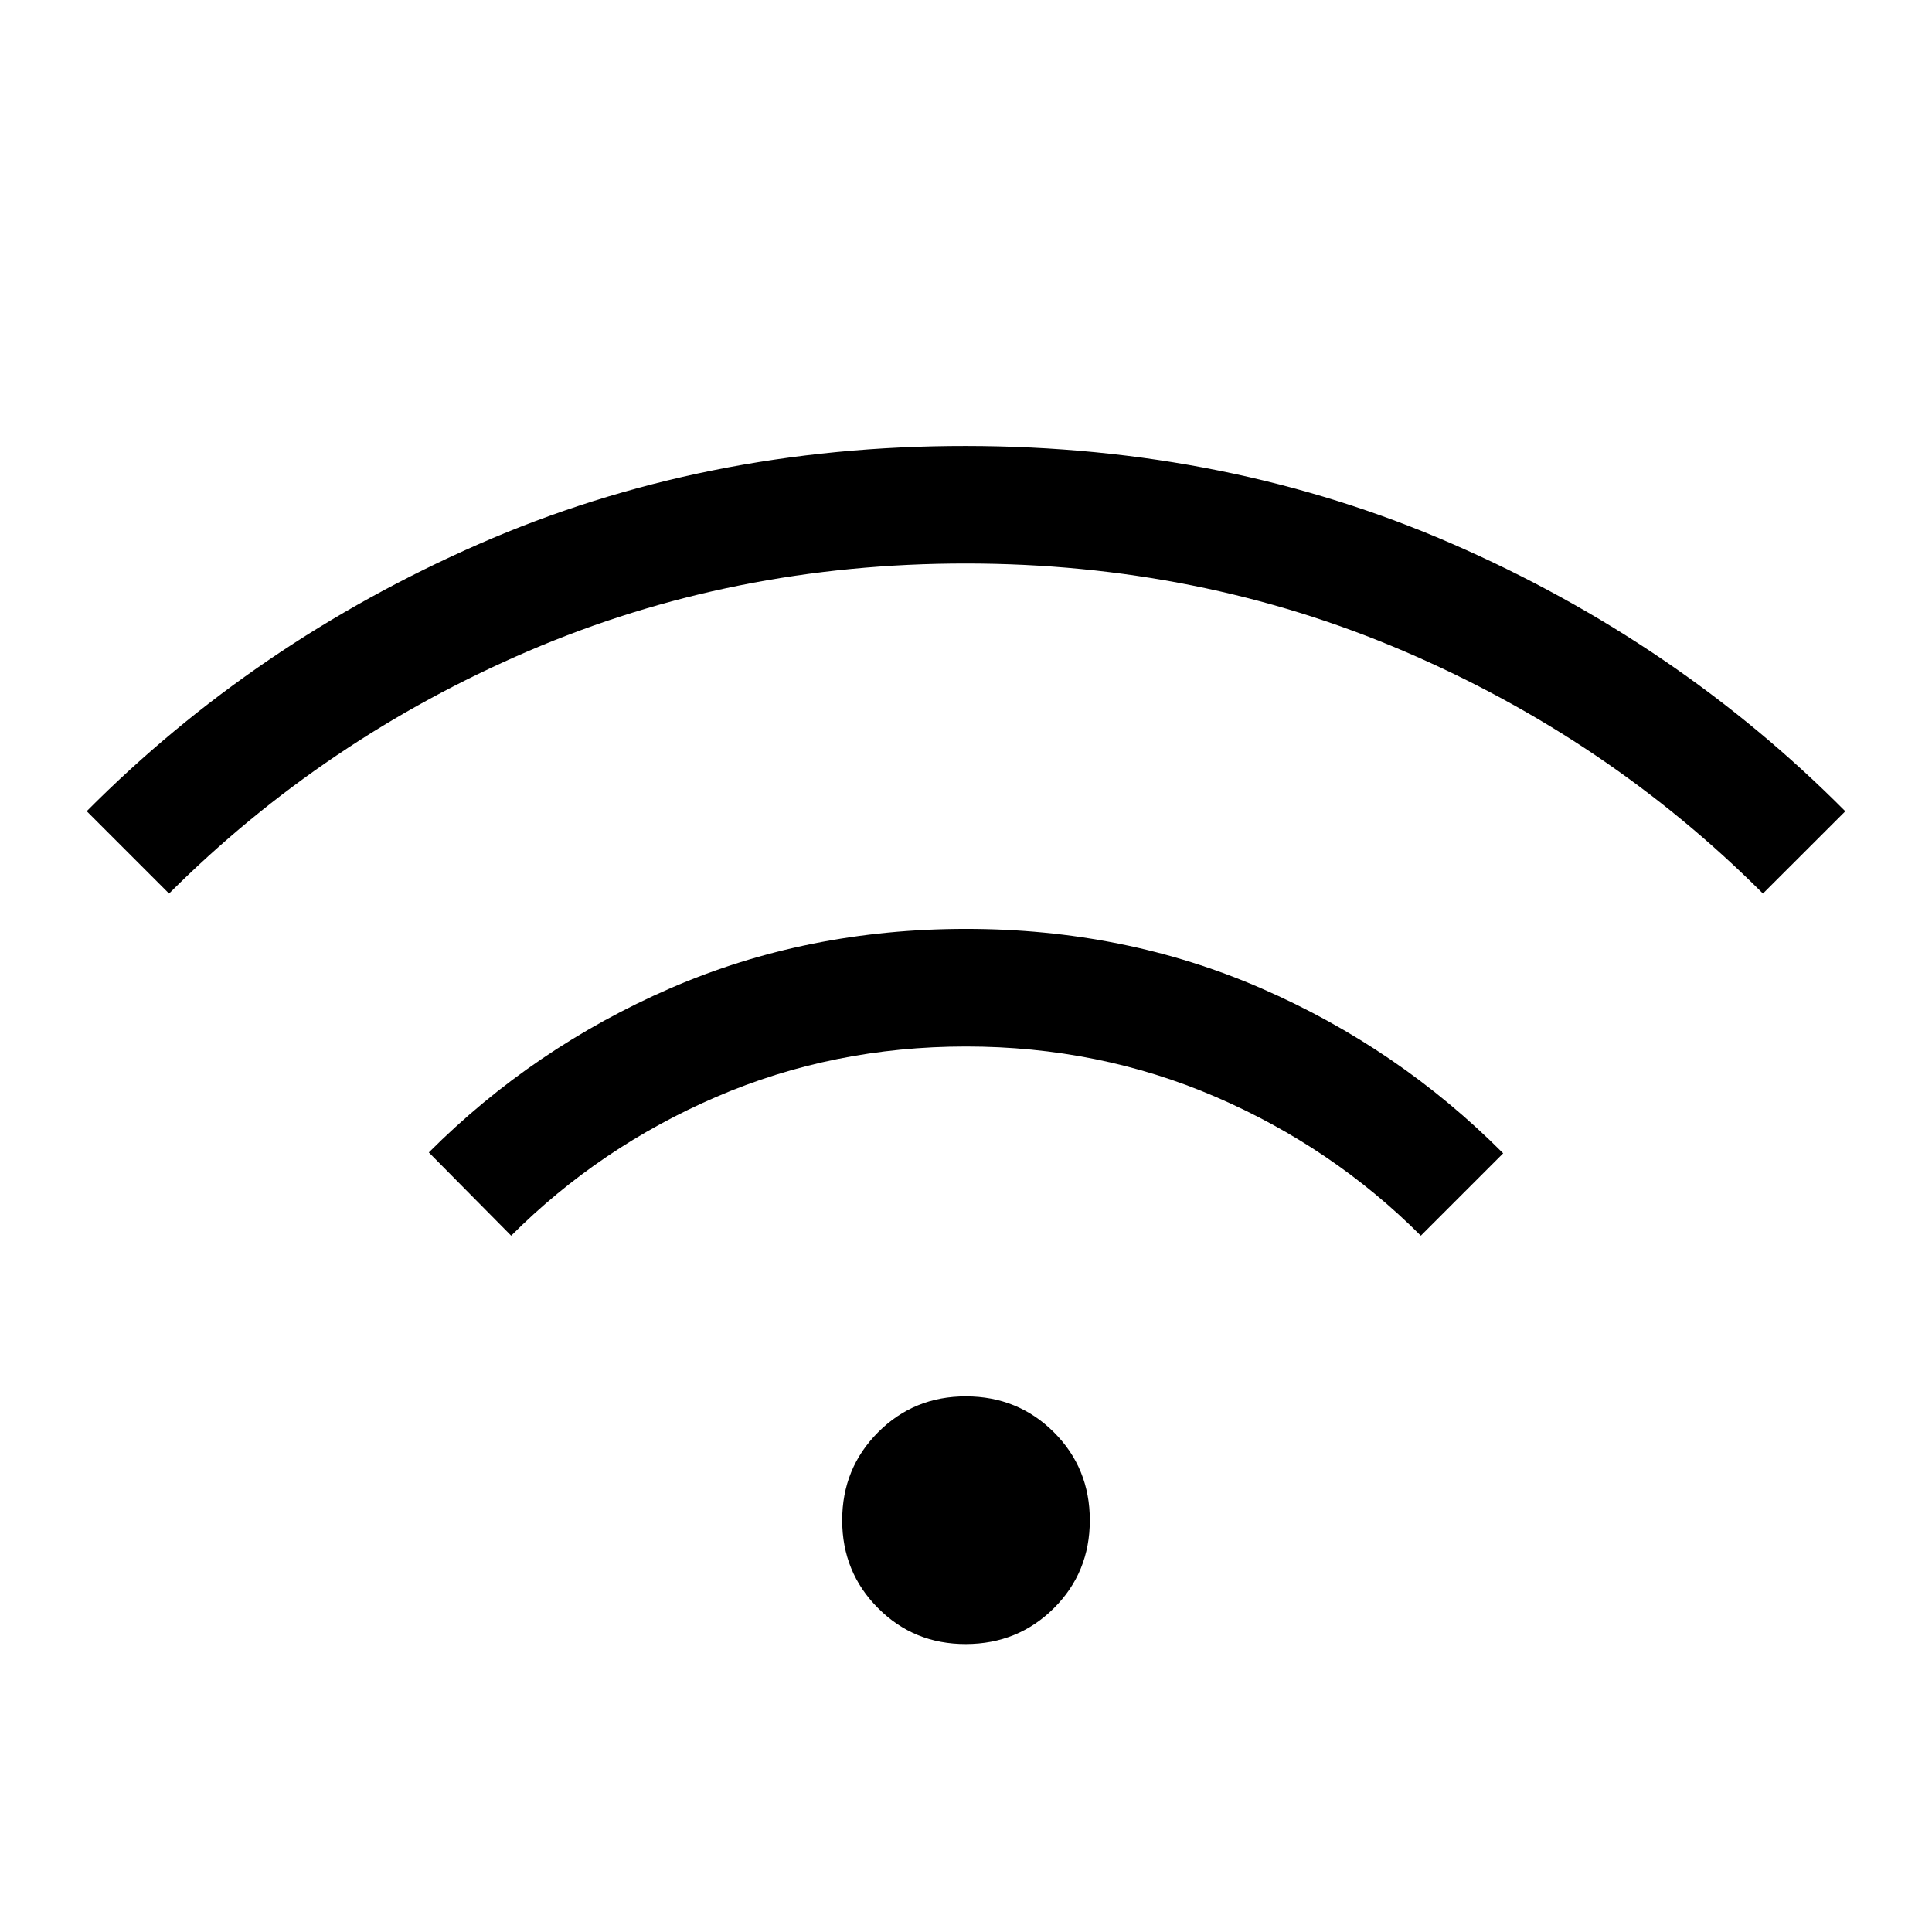
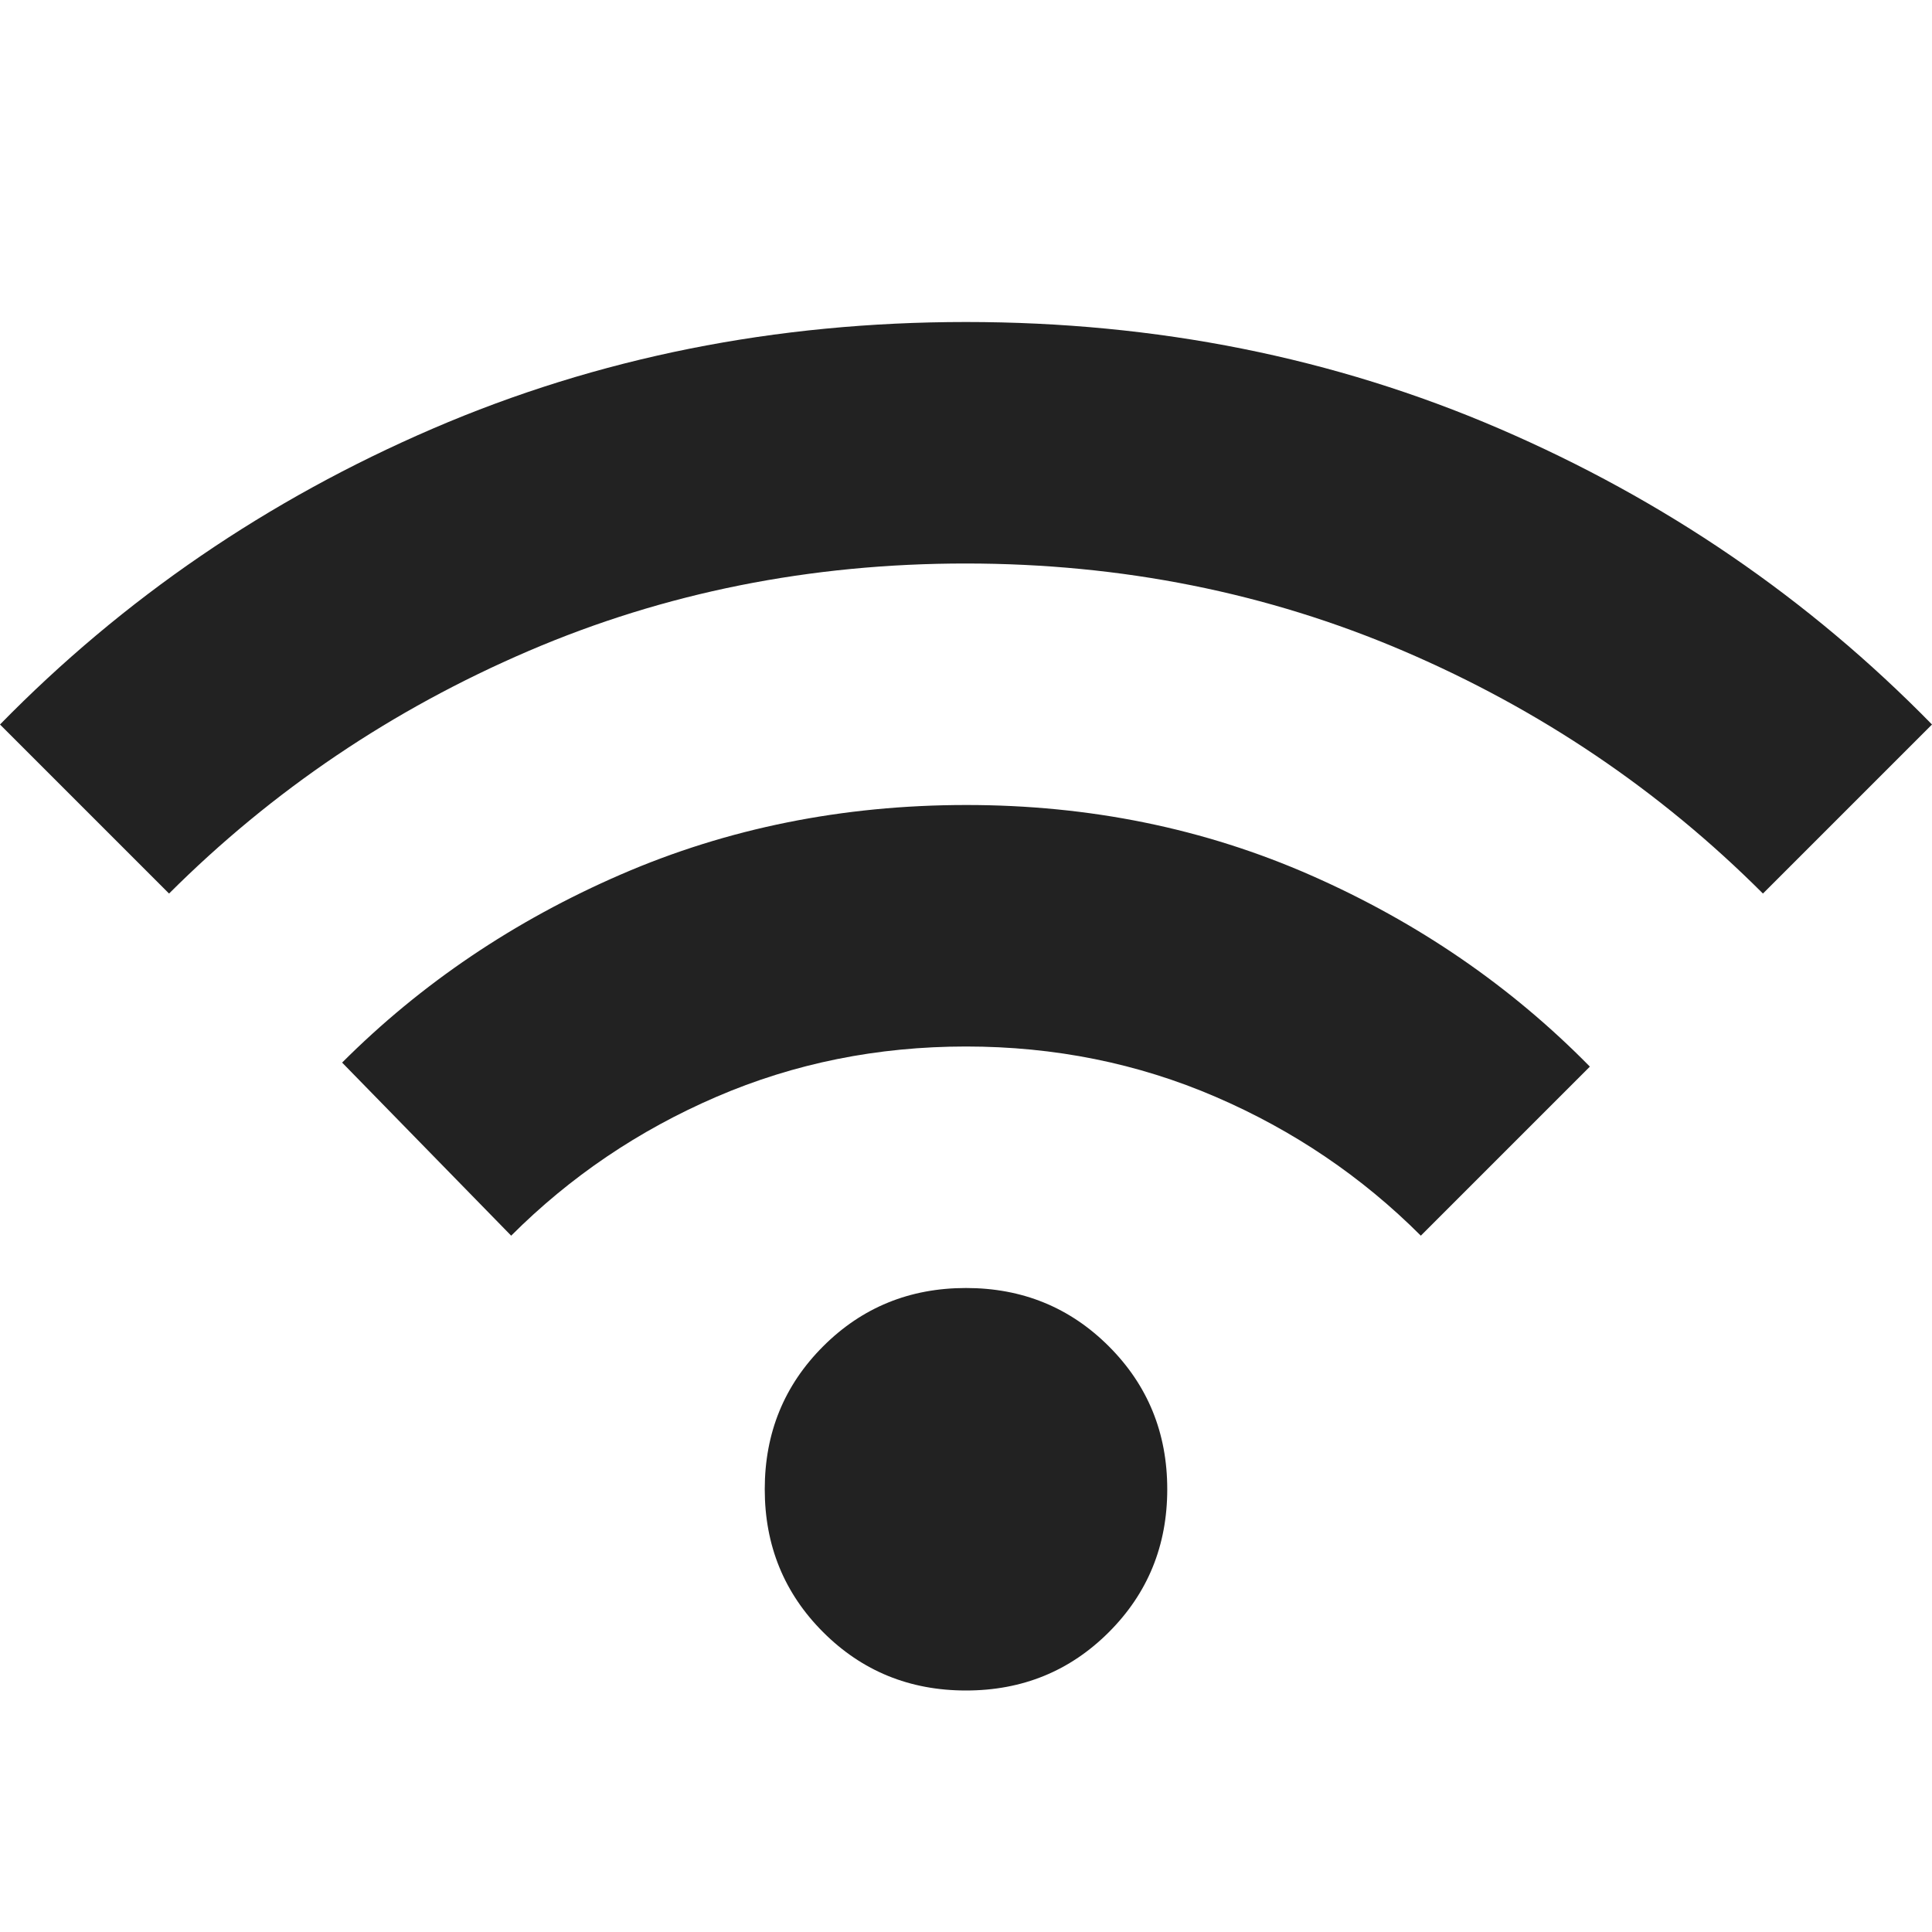
- <svg xmlns="http://www.w3.org/2000/svg" width="1em" height="1em" viewBox="0 0 24 24">
+ <svg xmlns="http://www.w3.org/2000/svg" width="24" height="24" viewBox="0 0 24 24">
  <path d="M0 0h24v24H0z" fill="none" />
-   <path fill="currentColor" d="M10.908 19.977q-.446-.446-.446-1.092t.446-1.093T12 17.346t1.092.446t.446 1.093t-.446 1.092t-1.092.446t-1.092-.446M6.35 15.35l-1.023-1.034q1.302-1.302 3.001-2.04q1.699-.737 3.672-.737t3.672.74t3.001 2.048L17.65 15.35q-1.1-1.1-2.55-1.725T12 13t-3.1.625t-2.55 1.725M2.1 11.1l-1.023-1.023q2.089-2.1 4.875-3.32T12 5.54t6.048 1.219t4.875 3.319L21.9 11.1q-1.925-1.925-4.462-3.012T12 7T6.563 8.088T2.1 11.1" />
+   <path fill="#222" d="M10.225 20.275Q9.5 19.55 9.5 18.5t.725-1.775T12 16t1.775.725t.725 1.775t-.725 1.775T12 21t-1.775-.725M6.35 15.35l-2.1-2.15q1.475-1.475 3.463-2.337T12 10t4.288.875t3.462 2.375l-2.1 2.1q-1.1-1.1-2.55-1.725T12 13t-3.1.625t-2.55 1.725M2.1 11.1L0 9q2.3-2.35 5.375-3.675T12 4t6.625 1.325T24 9l-2.1 2.1q-1.925-1.925-4.462-3.012T12 7T6.563 8.088T2.1 11.1" />
</svg>
